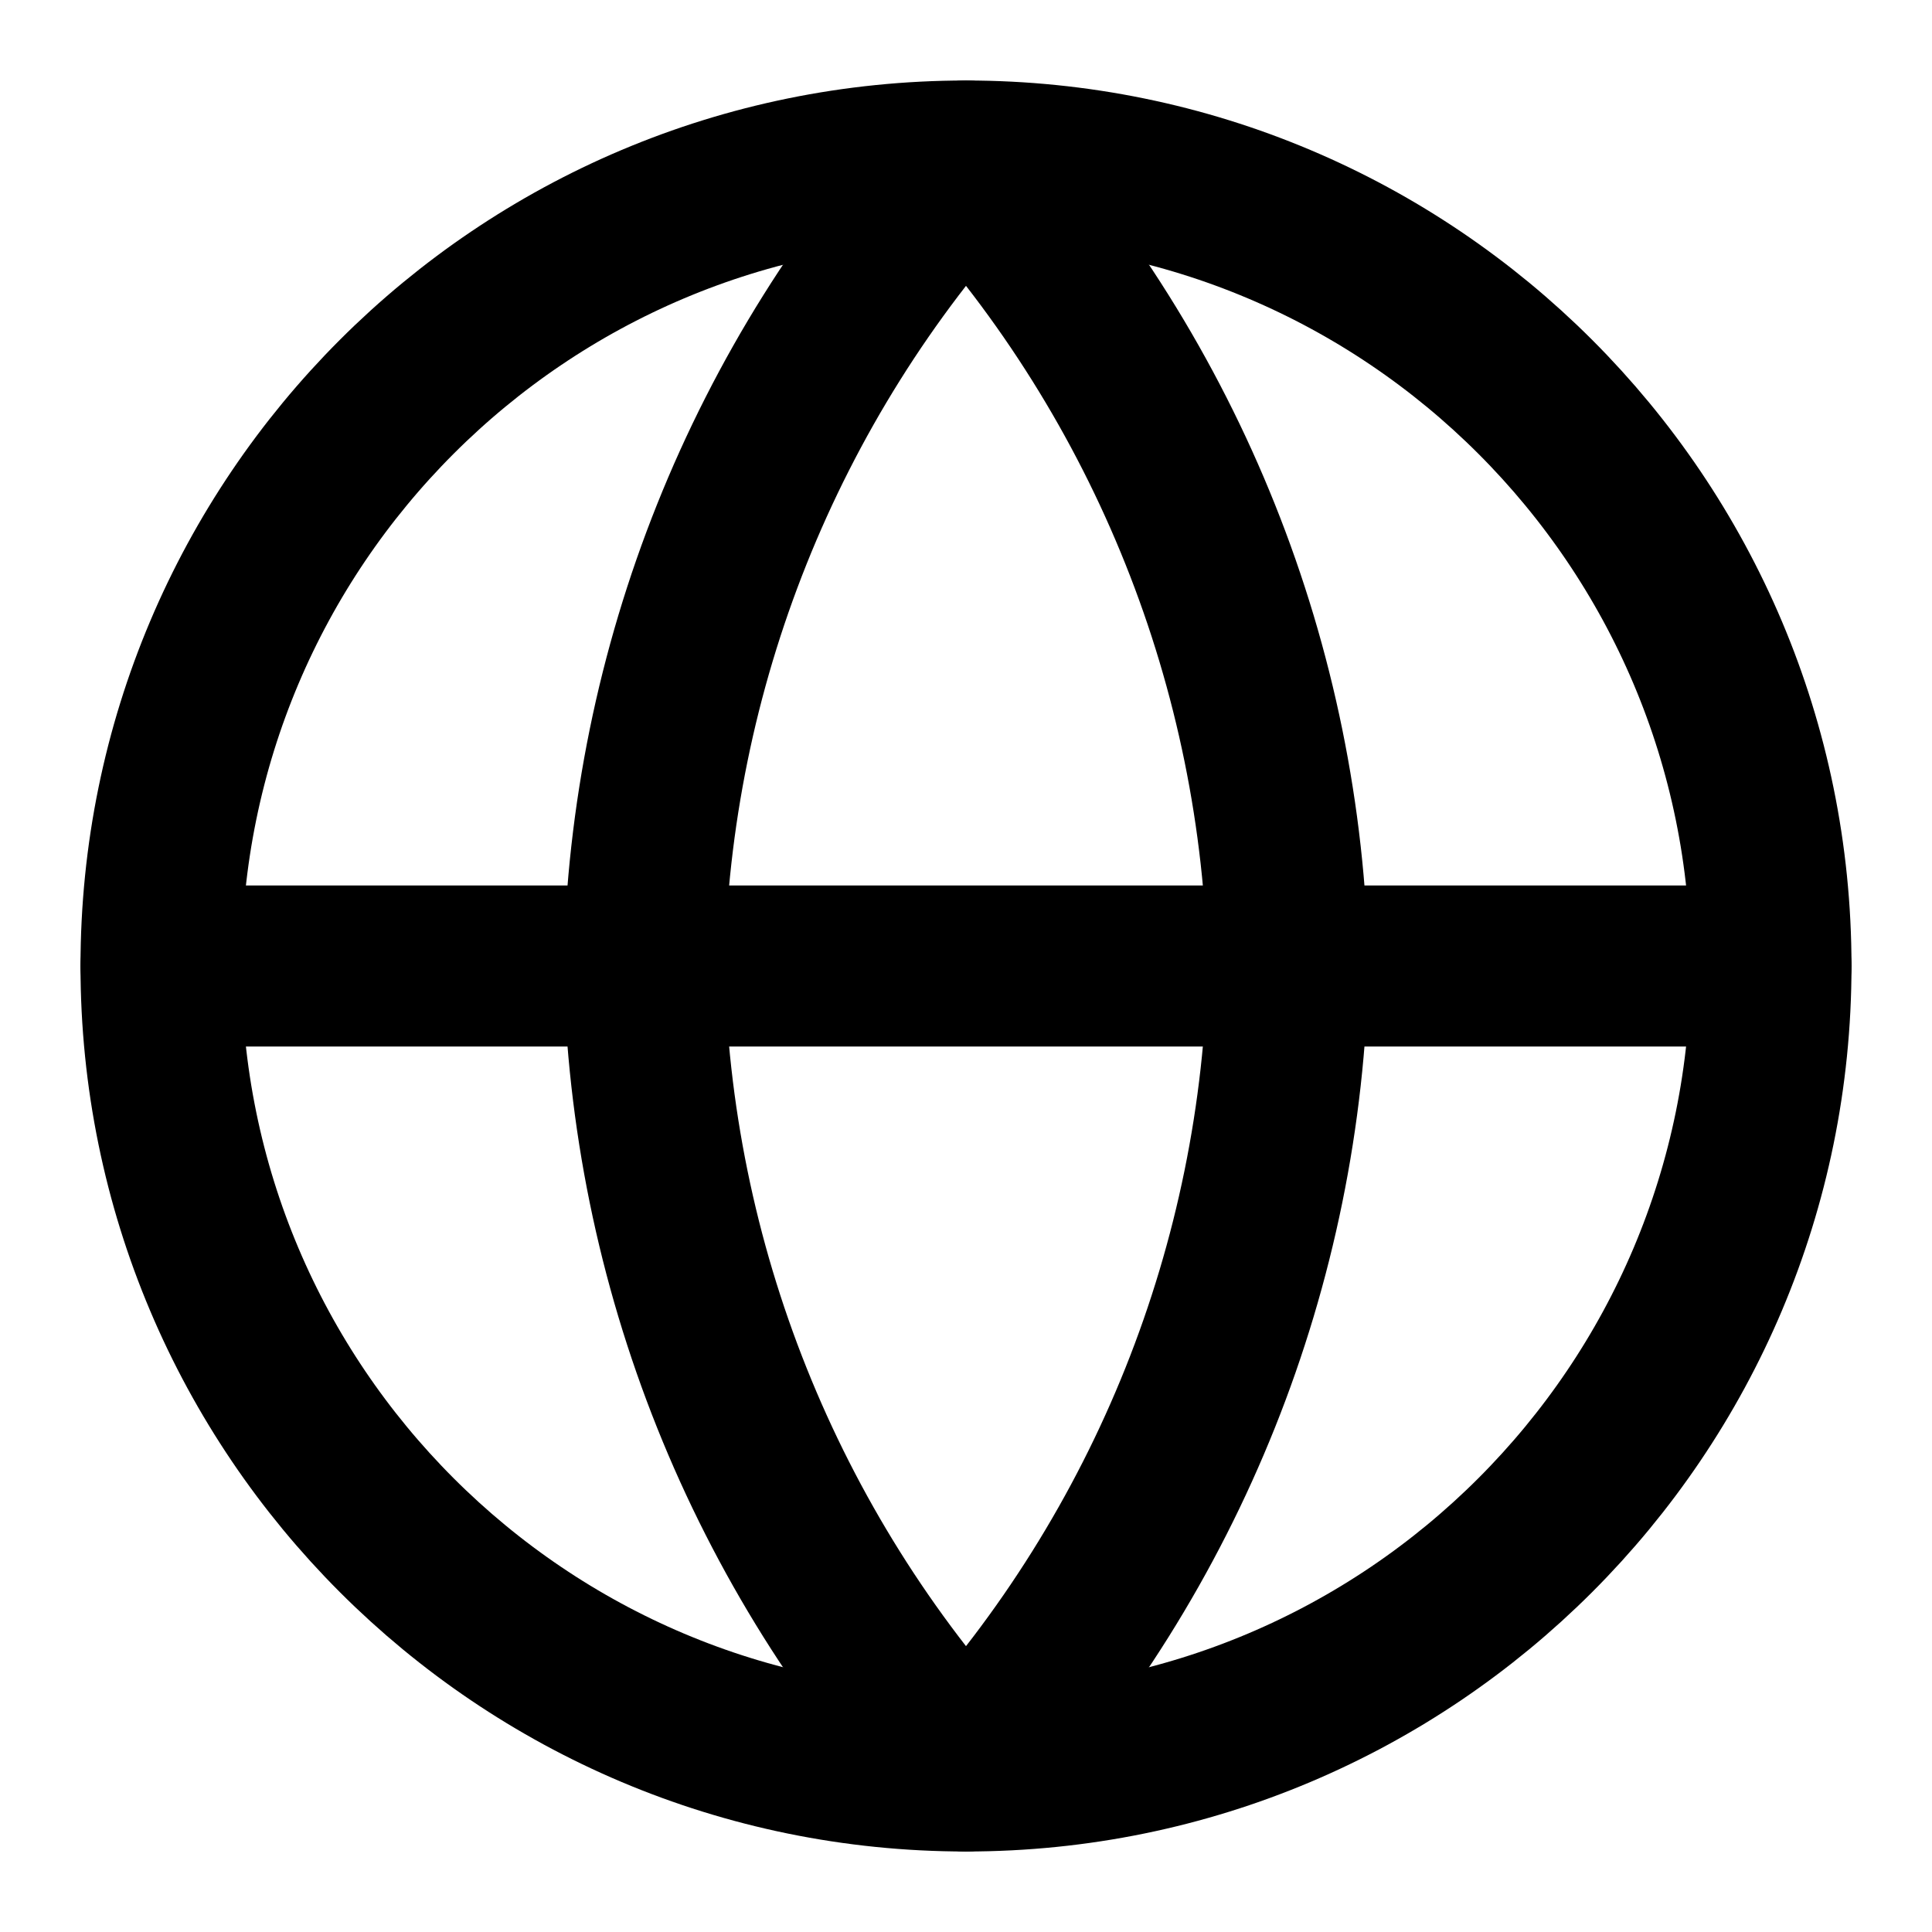
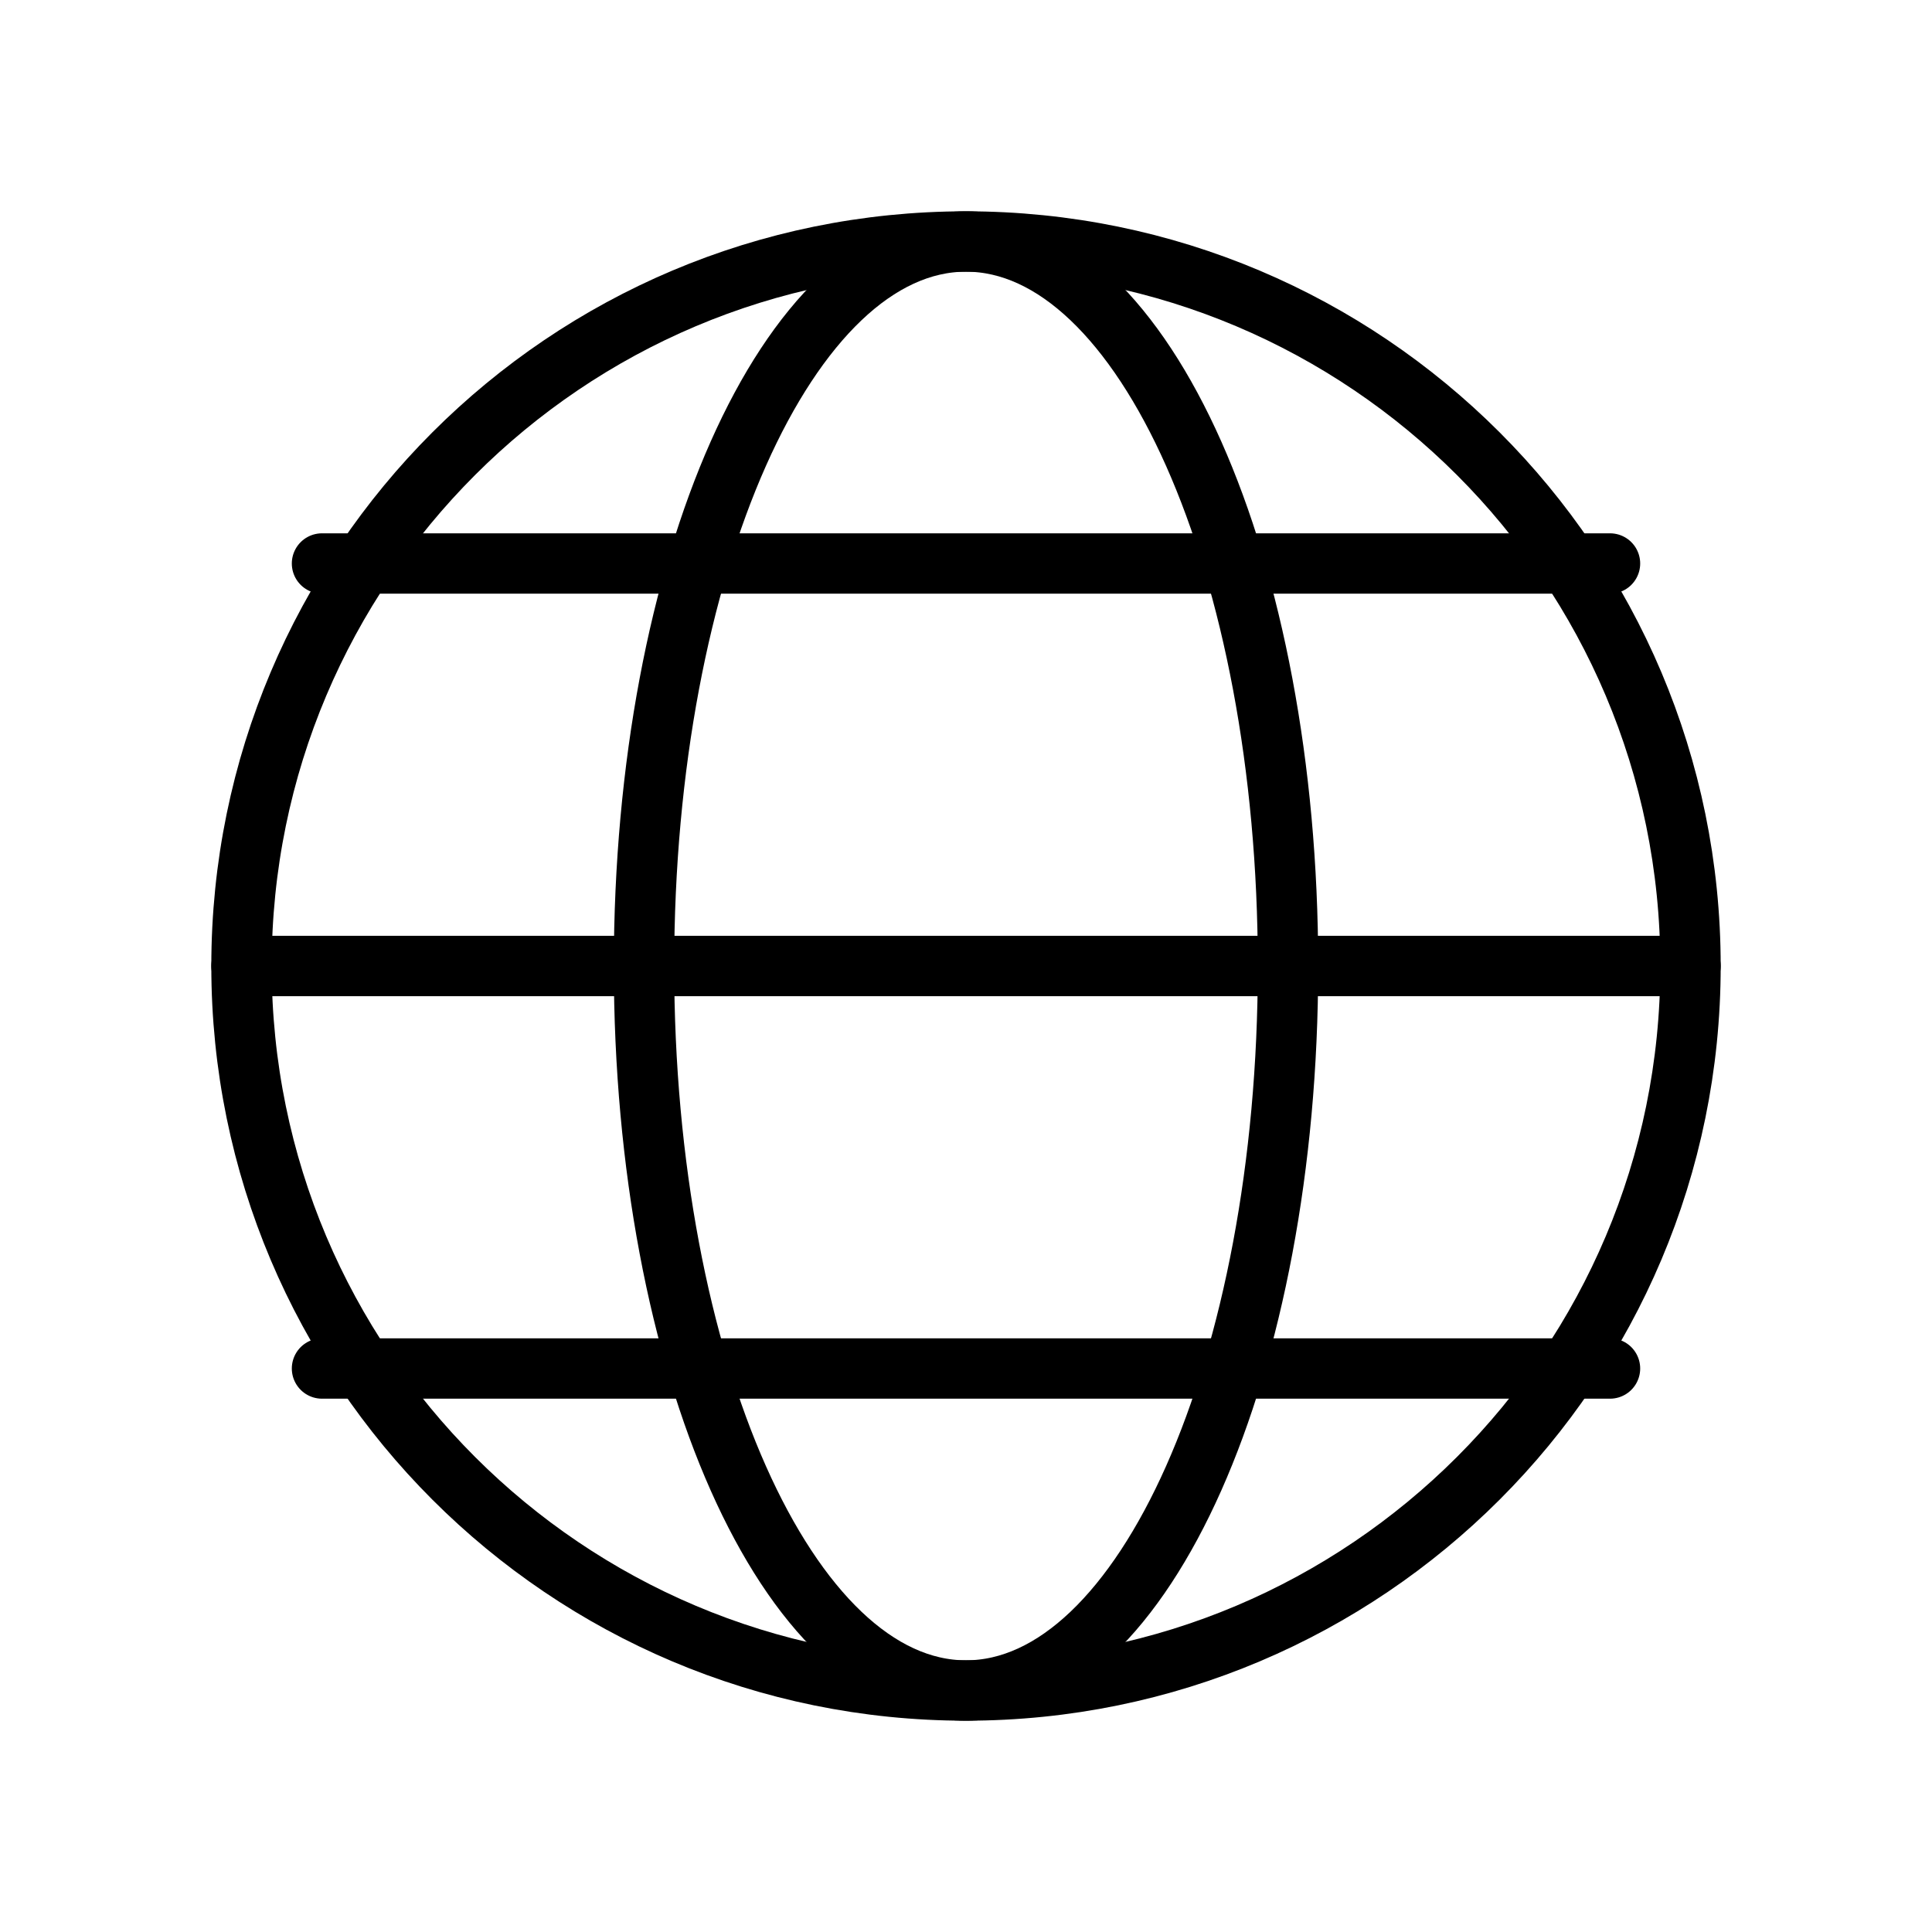
- <svg xmlns="http://www.w3.org/2000/svg" width="24" height="24" viewBox="0 0 24 24" fill="none" stroke="currentColor" stroke-width="2" stroke-linecap="round" stroke-linejoin="round">
-   <circle cx="12" cy="12" r="10" />
-   <line x1="2" y1="12" x2="22" y2="12" />
-   <path d="M12 2a15.3 15.3 0 0 1 4 10 15.3 15.3 0 0 1-4 10 15.3 15.3 0 0 1-4-10 15.3 15.3 0 0 1 4-10z" />
+ <svg xmlns="http://www.w3.org/2000/svg" width="48" height="48" viewBox="0 0 48 48" fill="none" stroke="currentColor" stroke-width="1.5" stroke-linecap="round" stroke-linejoin="round">
+   <circle cx="24" cy="24" r="18" />
+   <ellipse cx="24" cy="24" rx="8" ry="18" />
+   <line x1="6" y1="24" x2="42" y2="24" />
+   <path d="M8 14h32M8 34h32" />
</svg>
